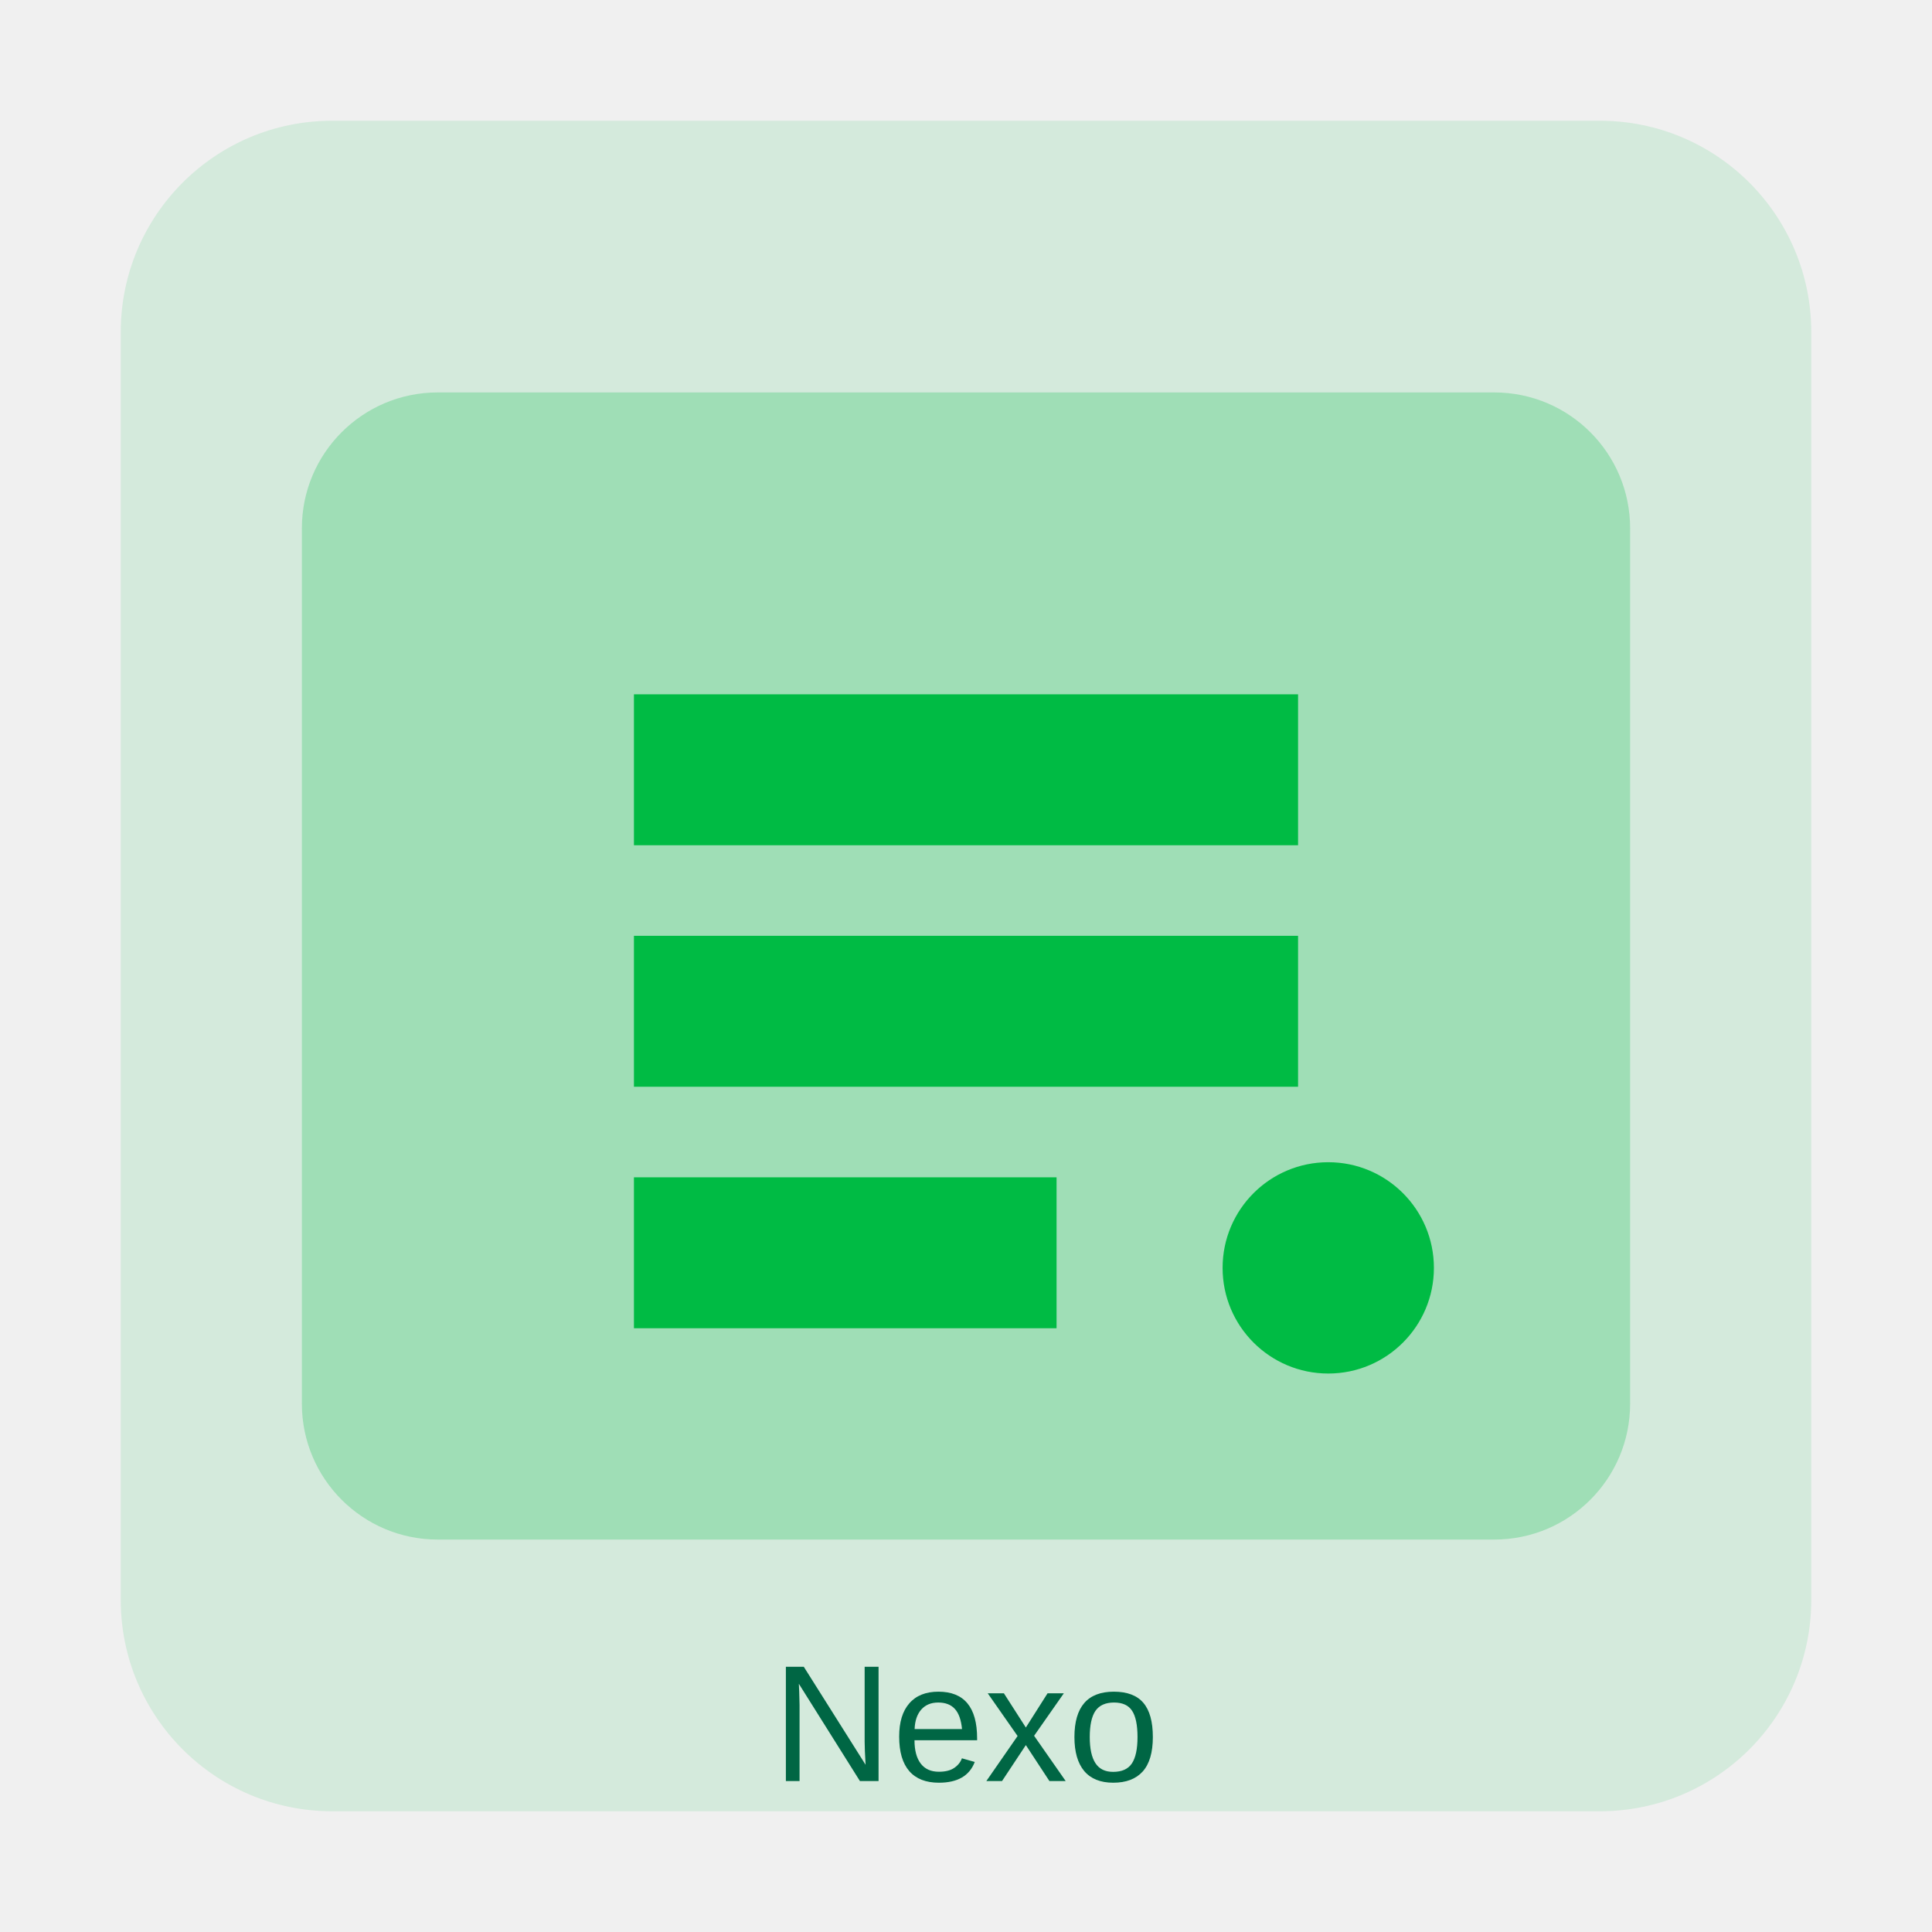
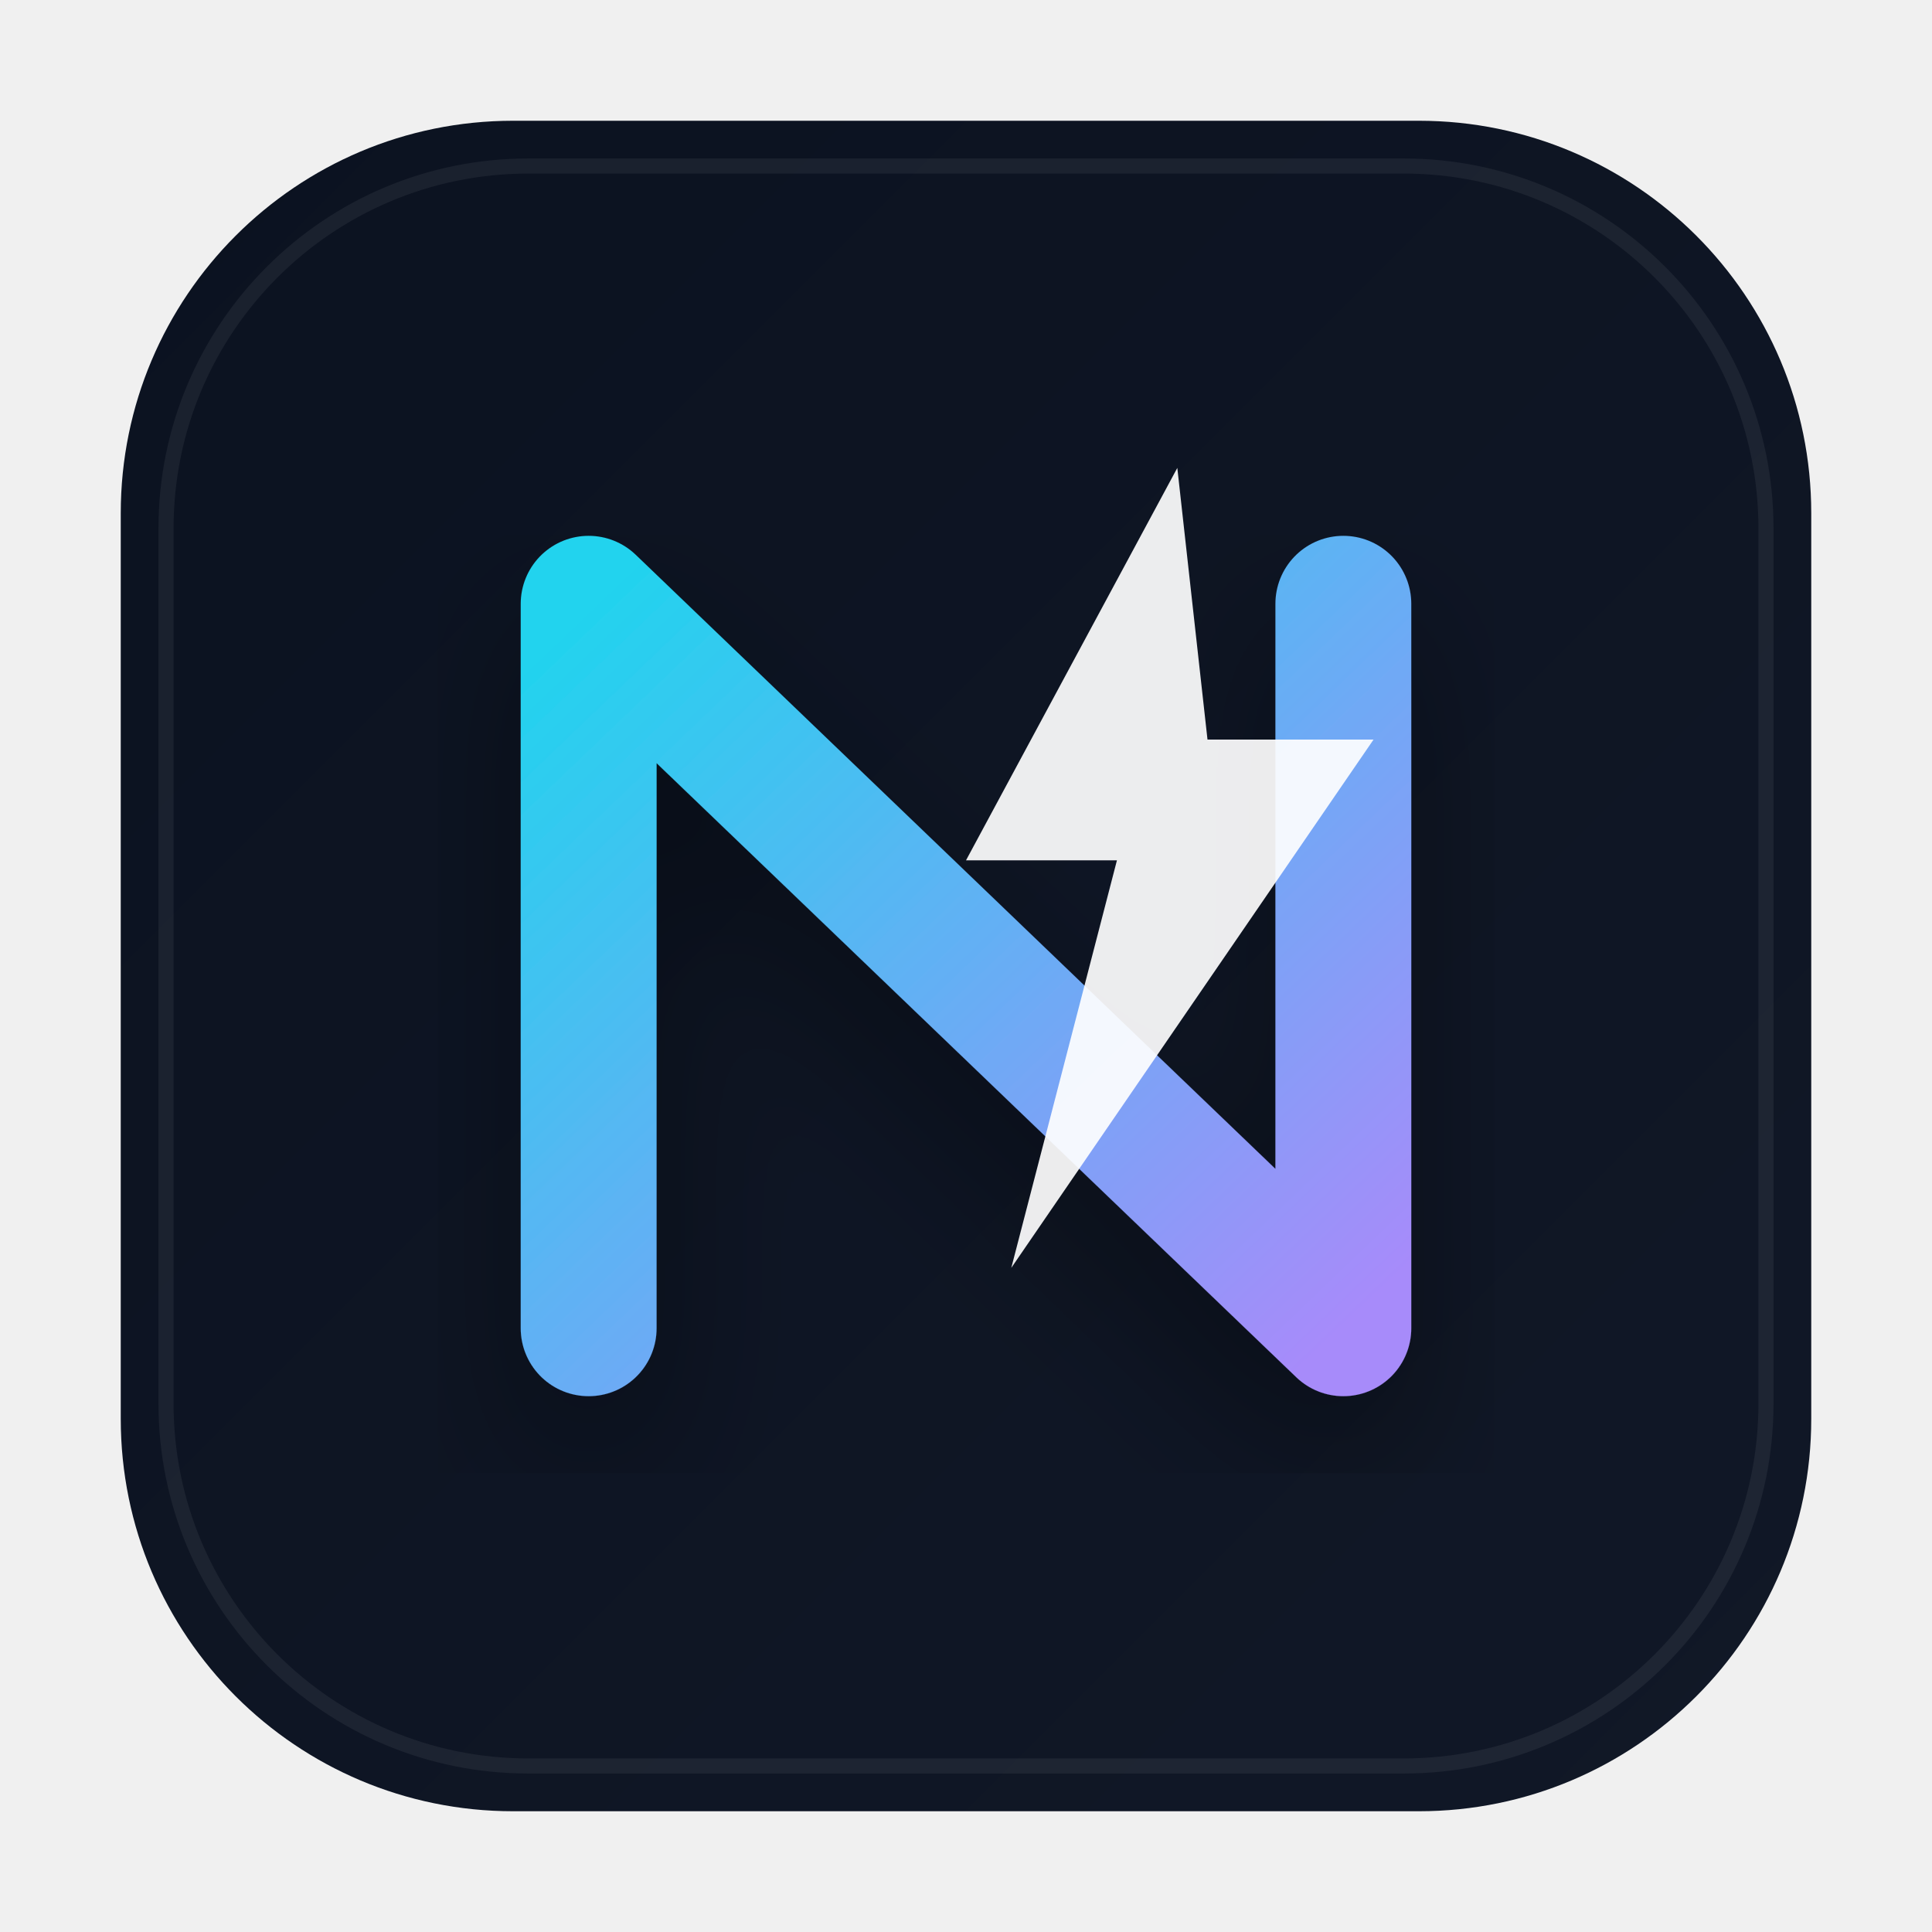
- <svg xmlns="http://www.w3.org/2000/svg" width="256" height="256" viewBox="0 0 256 256">
-   <rect x="16" y="16" width="224" height="224" rx="28" ry="28" fill="#0b4" opacity="0.12" />
-   <rect x="40" y="52" width="176" height="152" rx="18" ry="18" fill="#0b4" opacity="0.25" />
-   <path d="M84 92h88v20H84zM84 124h88v20H84zM84 156h56v20H84z" fill="#0b4" />
-   <circle cx="176" cy="168" r="14" fill="#0b4" />
-   <text x="128" y="236" font-size="22" text-anchor="middle" font-family="Arial, Helvetica, sans-serif" fill="#064">Nexo</text>
+ <svg xmlns="http://www.w3.org/2000/svg" width="256" height="256" viewBox="0 0 256 256" role="img" aria-label="nexowatt">
+   <defs>
+     <linearGradient id="bg" x1="0" y1="0" x2="1" y2="1">
+       <stop offset="0" stop-color="#0b1220" />
+       <stop offset="1" stop-color="#111827" />
+     </linearGradient>
+     <linearGradient id="accent" x1="0" y1="0" x2="1" y2="1">
+       <stop offset="0" stop-color="#22d3ee" />
+       <stop offset="1" stop-color="#a78bfa" />
+     </linearGradient>
+     <filter id="shadow" x="-20%" y="-20%" width="140%" height="140%">
+       <feDropShadow dx="0" dy="10" stdDeviation="10" flood-color="#000" flood-opacity="0.35" />
+     </filter>
+   </defs>
+   <rect x="16" y="16" width="224" height="224" rx="52" fill="url(#bg)" />
+   <rect x="22" y="22" width="212" height="212" rx="48" fill="none" stroke="#ffffff" stroke-opacity="0.06" stroke-width="2" />
+   <path d="M78 176 V80 L178 176 V80" fill="none" stroke="url(#accent)" stroke-width="18" stroke-linecap="round" stroke-linejoin="round" filter="url(#shadow)" />
+   <path d="M156 62 L128 114 H148 L134 168 L182 98 H160 Z" fill="#ffffff" fill-opacity="0.92" />
</svg>
